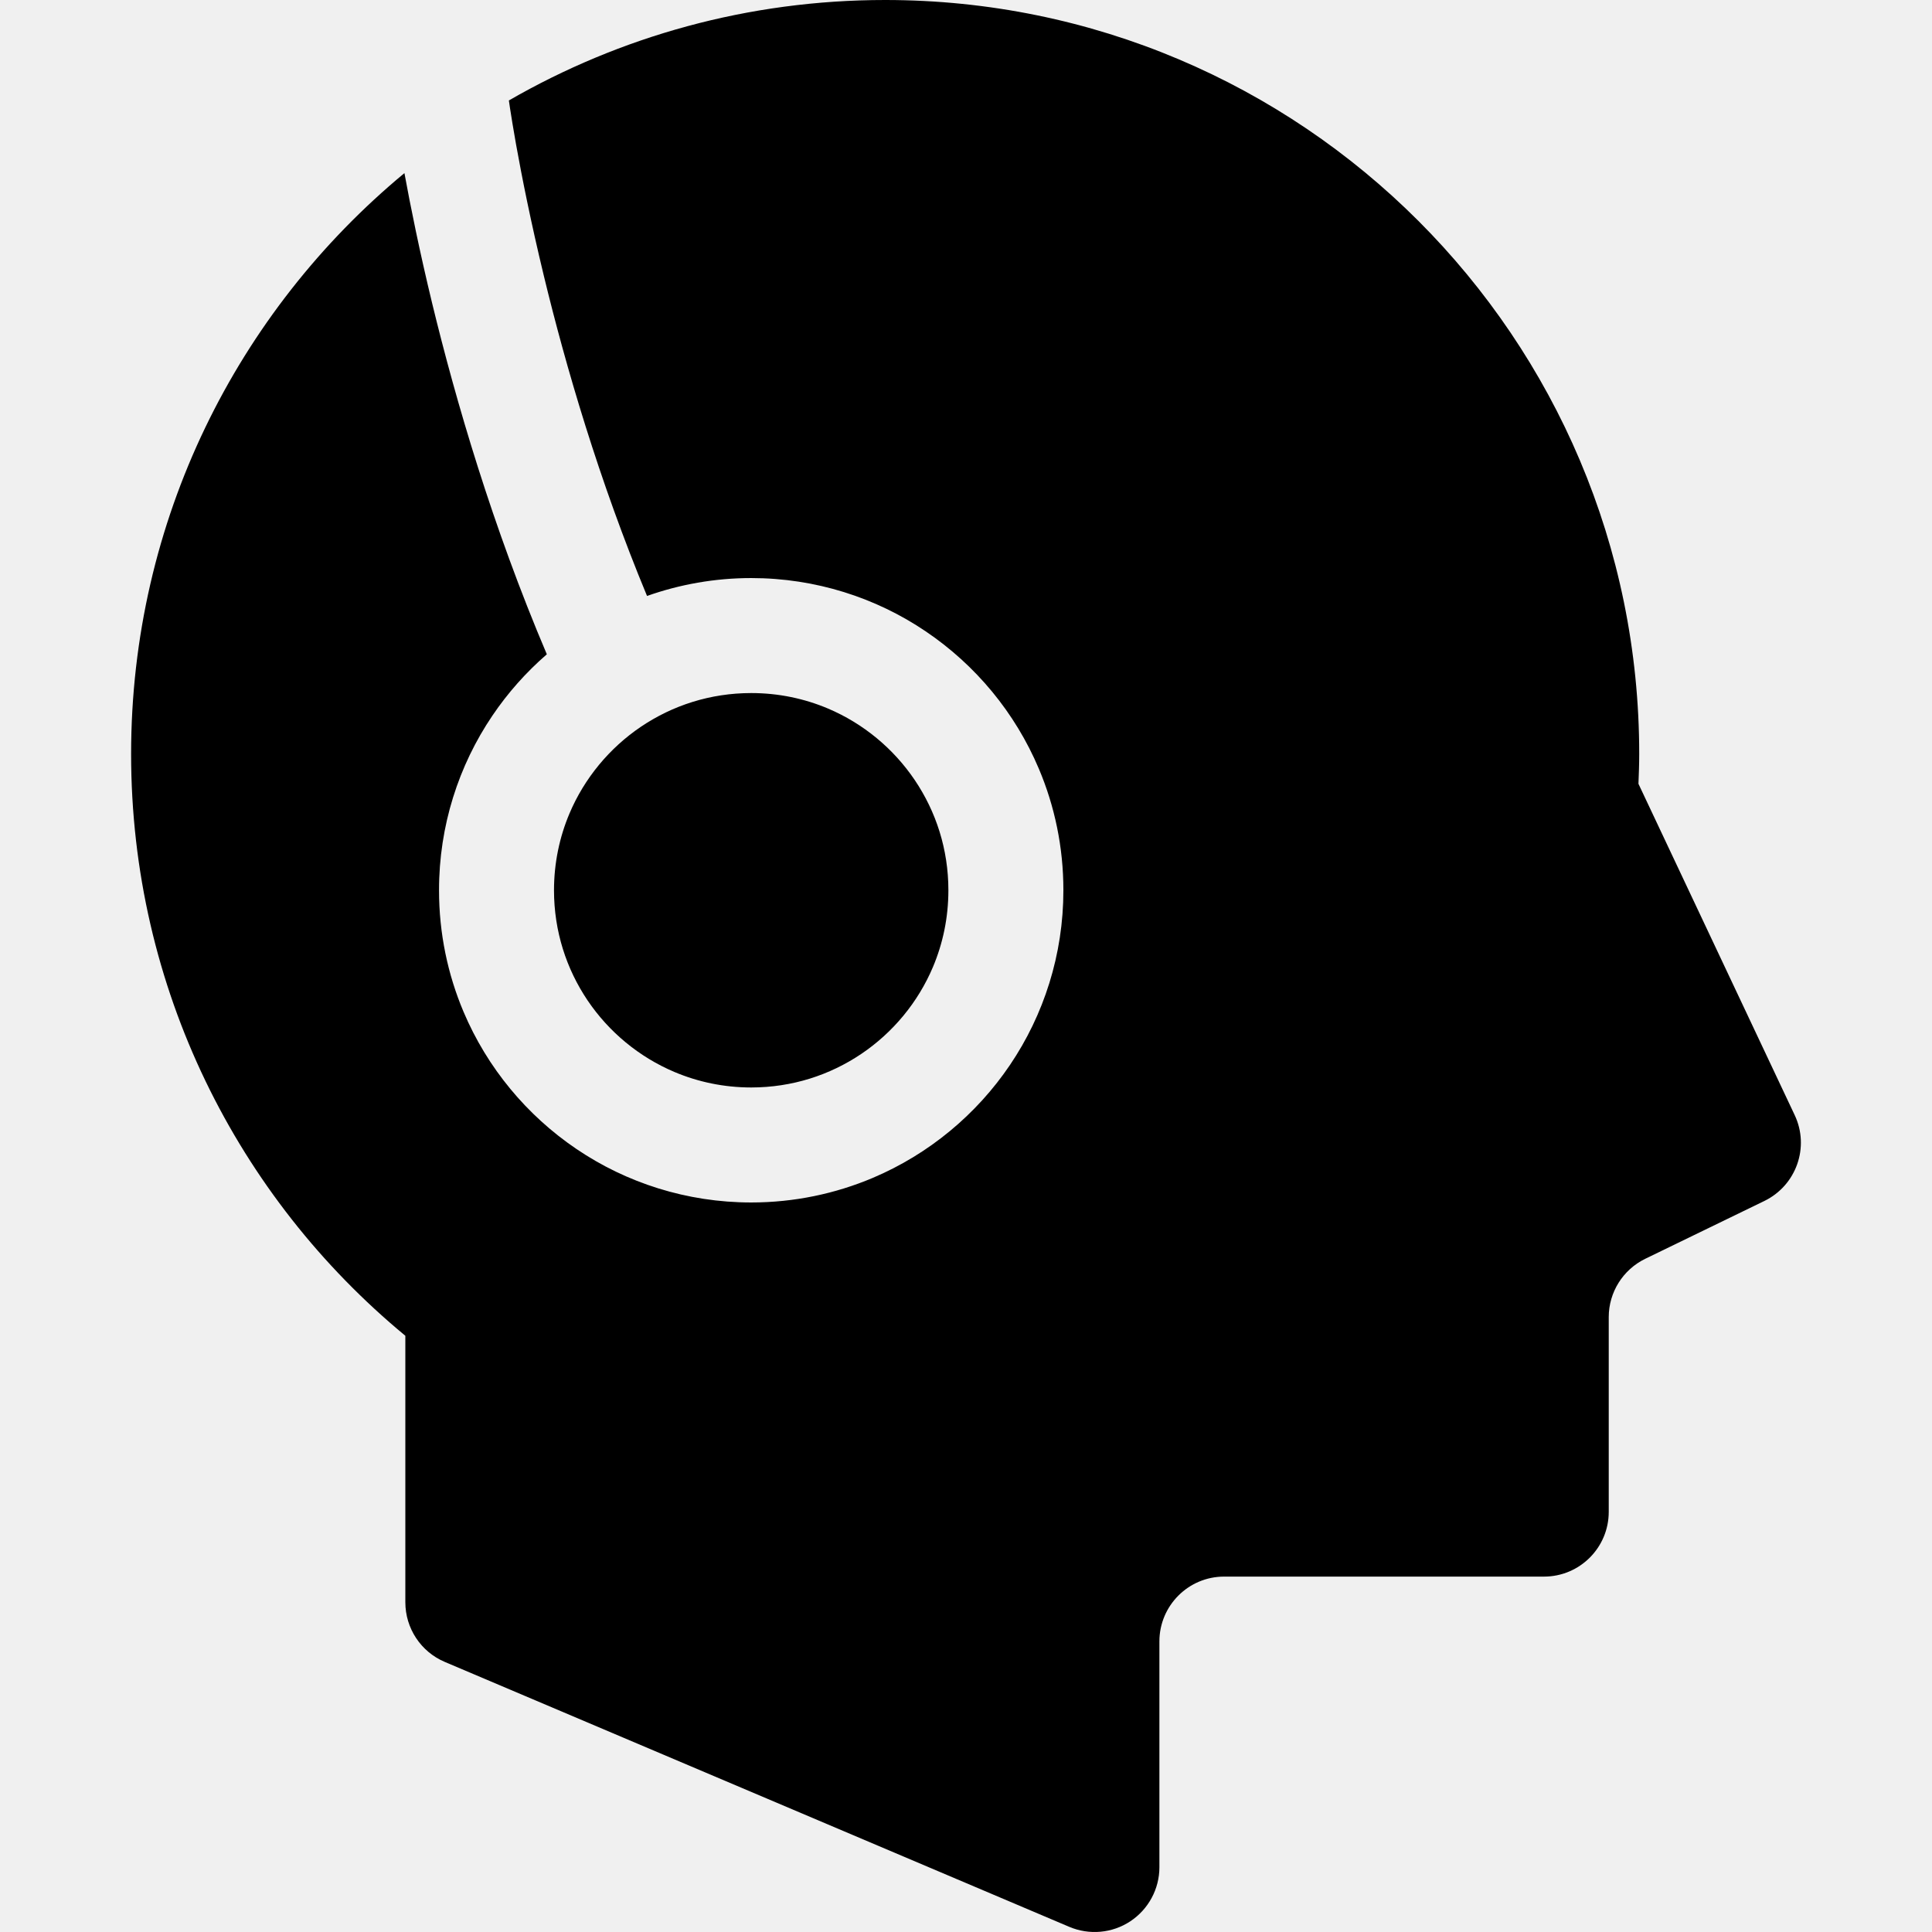
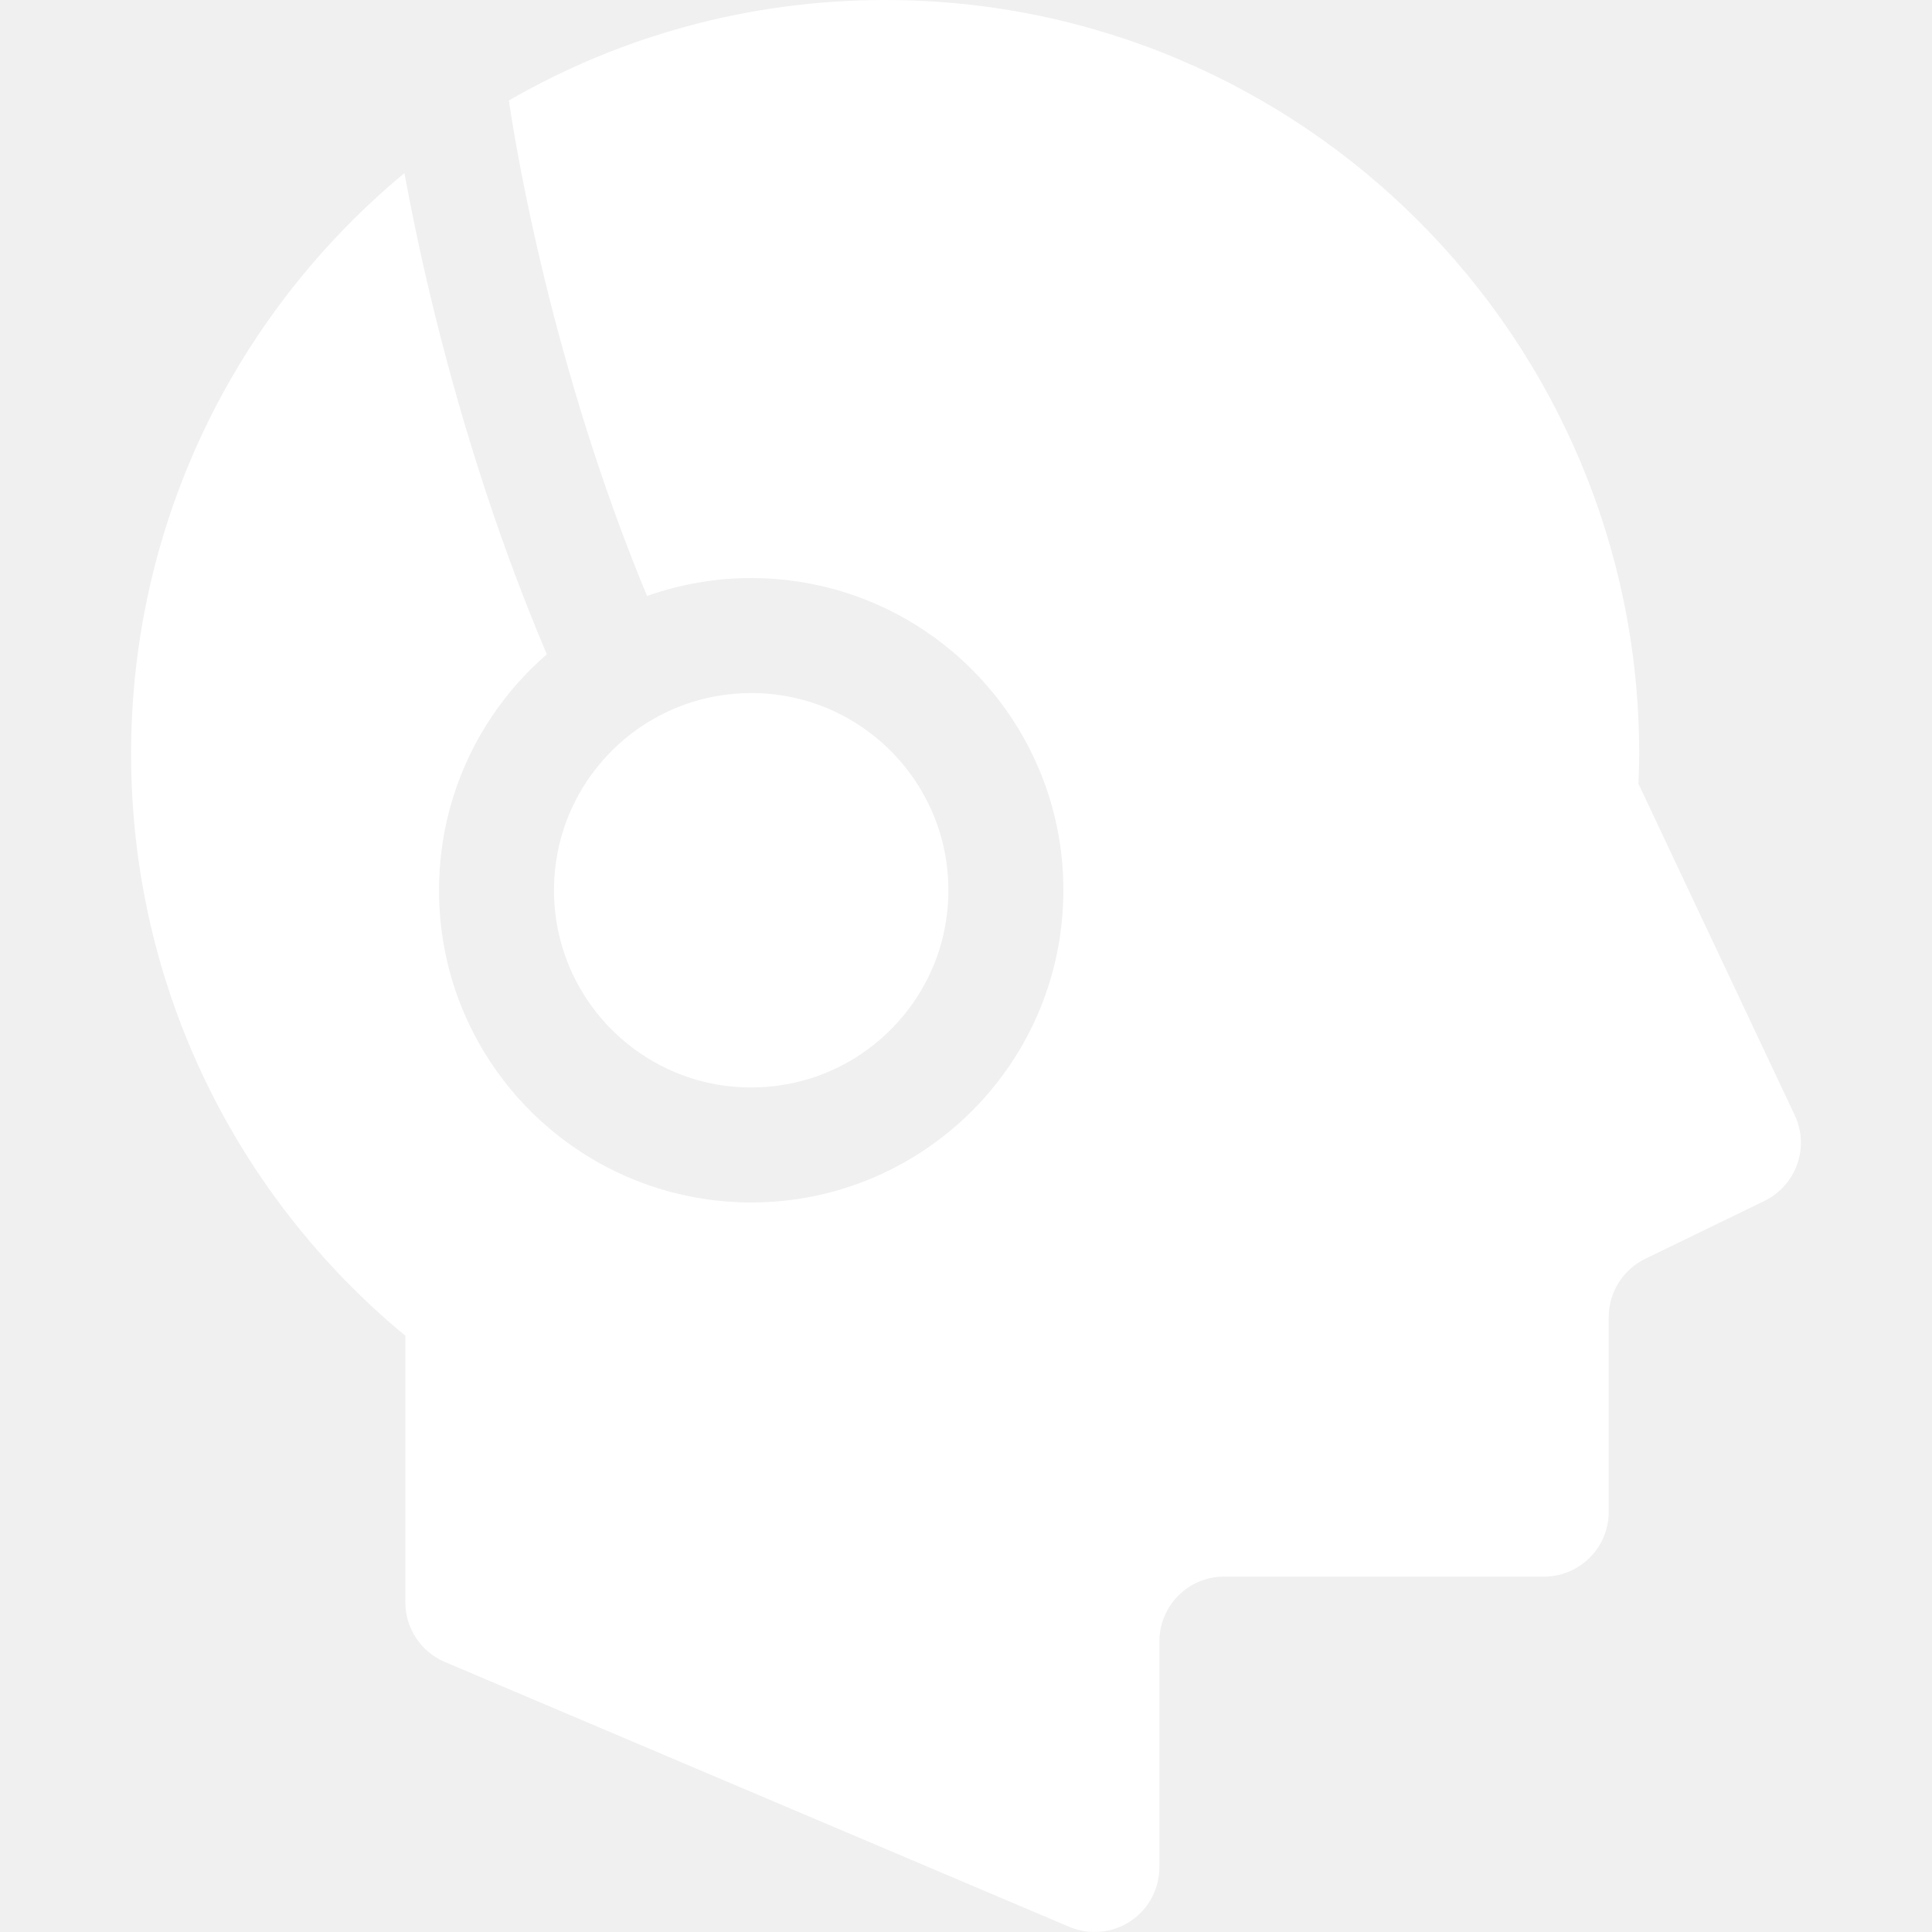
<svg xmlns="http://www.w3.org/2000/svg" height="800px" width="800px" version="1.1" id="_x32_" viewBox="0 0 512 512" xml:space="preserve">
  <style type="text/css">
- 	.st0{fill:#000000;}
+ 	.st0{fill:#FFFFFF;}
</style>
  <g>
    <path class="st0" d="M475.607,295.504l-41.399-87.787c0.102-2.625,0.202-5.251,0.202-7.901C434.41,89.469,344.931,0,234.577,0   c-36.325,0-70.37,9.694-99.719,26.623c0.068,0.521,0.169,1.211,0.303,2.062c0.337,2.212,0.876,5.494,1.616,9.684   c1.506,8.389,3.888,20.422,7.363,34.794c5.763,23.821,14.582,54.078,27.33,84.774c8.65-3.062,17.964-4.745,27.608-4.745   c17.081,0,33.085,5.216,46.262,14.136c13.202,8.919,23.678,21.524,29.964,36.392c4.199,9.904,6.512,20.826,6.504,32.21   c0.009,17.081-5.216,33.077-14.136,46.27c-8.918,13.194-21.523,23.661-36.383,29.956c-9.912,4.19-20.834,6.512-32.21,6.512   c-17.082,0-33.086-5.225-46.271-14.145c-13.194-8.919-23.67-21.515-29.964-36.383c-4.19-9.912-6.504-20.826-6.496-32.21   c-0.016-17.081,5.217-33.086,14.136-46.27c4.082-6.042,8.936-11.503,14.431-16.265c-14.431-33.969-24.107-67.13-30.401-93.063   c-3.357-13.901-5.739-25.714-7.337-34.456c-44.243,36.653-72.432,92.002-72.432,153.932c0,62.073,28.281,117.524,72.675,154.184   v70.622c0,6.891,4.106,13.127,10.451,15.811l165.502,70.209c5.301,2.247,11.376,1.7,16.172-1.472   c4.813-3.189,7.708-8.566,7.708-14.313v-59.86c0-9.466,7.682-17.173,17.148-17.173h84.766c9.491,0,17.165-7.691,17.165-17.157   v-51.614c0-6.572,3.761-12.571,9.668-15.448l31.58-15.331C476.044,314.141,479.629,304.002,475.607,295.504z" />
    <path class="st0" d="M178.739,284.086c6.243,2.642,13.085,4.097,20.338,4.106c10.871-0.009,20.85-3.281,29.206-8.919   s15.003-13.648,18.958-23.006c2.634-6.244,4.09-13.084,4.09-20.337c0-10.88-3.274-20.85-8.911-29.207   c-5.638-8.355-13.648-14.994-23.005-18.958c-6.243-2.633-13.084-4.097-20.337-4.097c-10.871,0.008-20.852,3.281-29.216,8.919   c-8.346,5.638-14.994,13.648-18.949,23.004c-2.633,6.244-4.089,13.076-4.098,20.338c0.009,10.88,3.282,20.851,8.911,29.206   C161.364,273.484,169.374,280.131,178.739,284.086z" />
  </g>
</svg>
